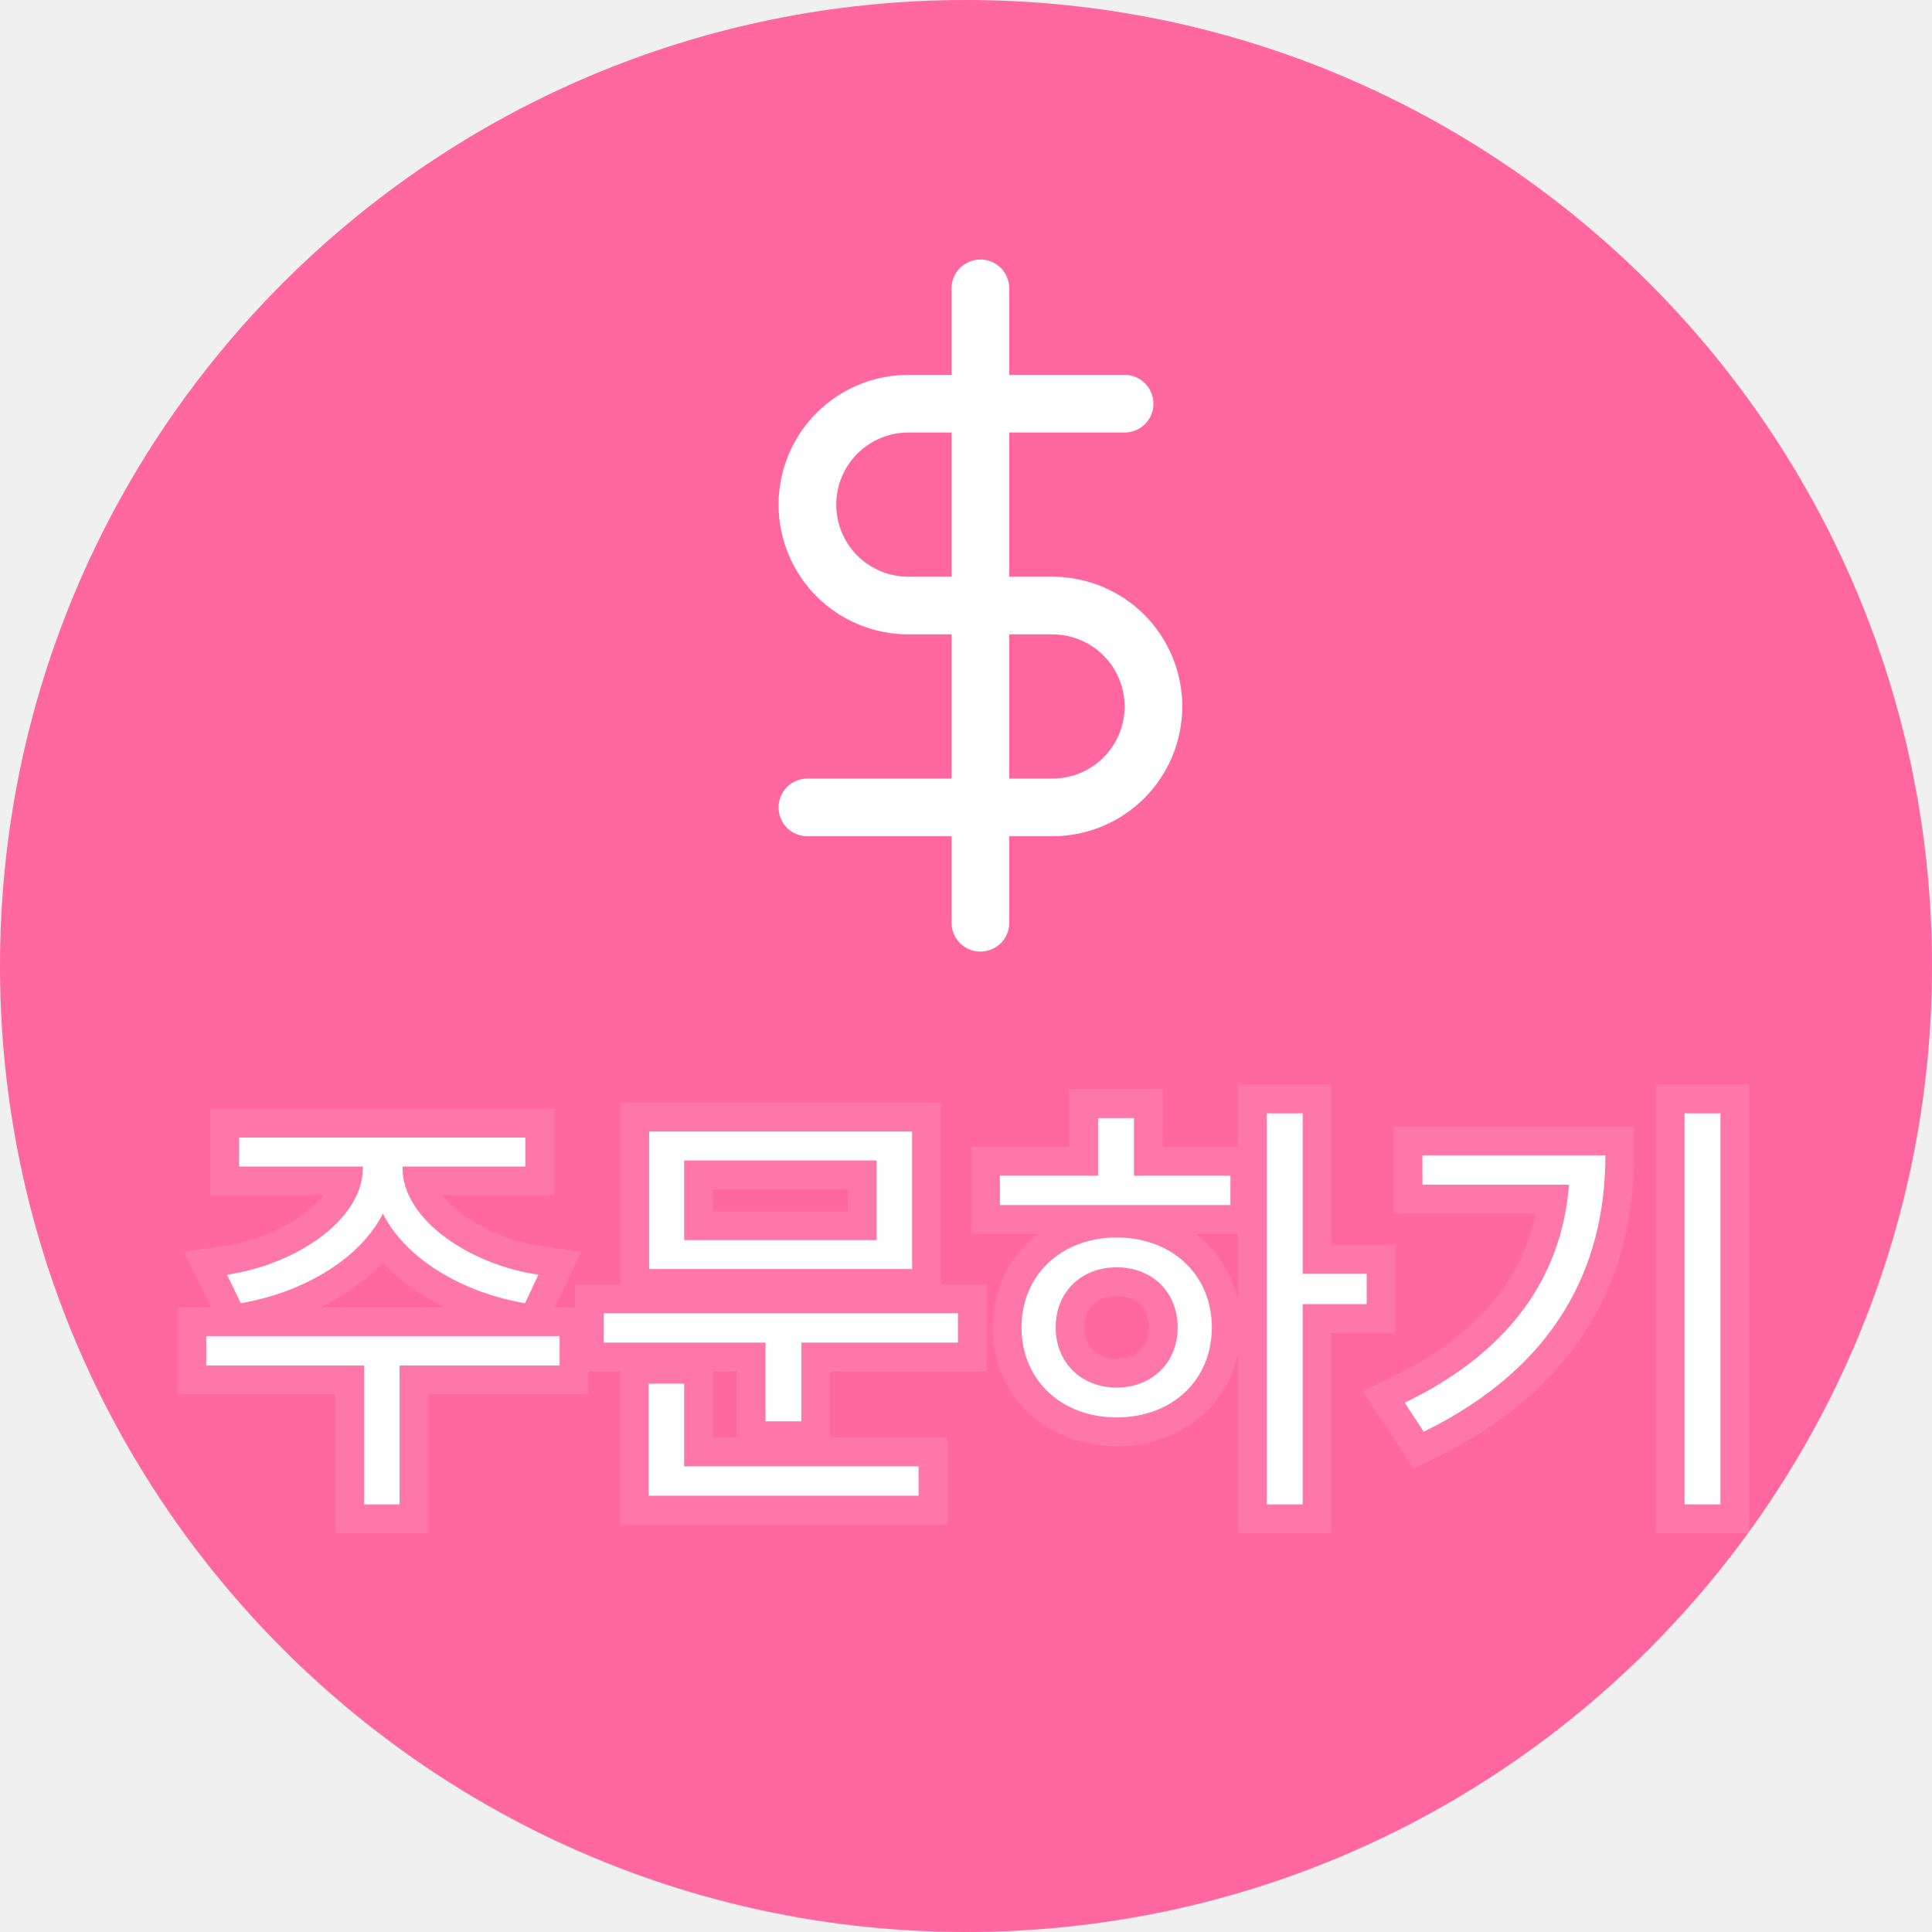
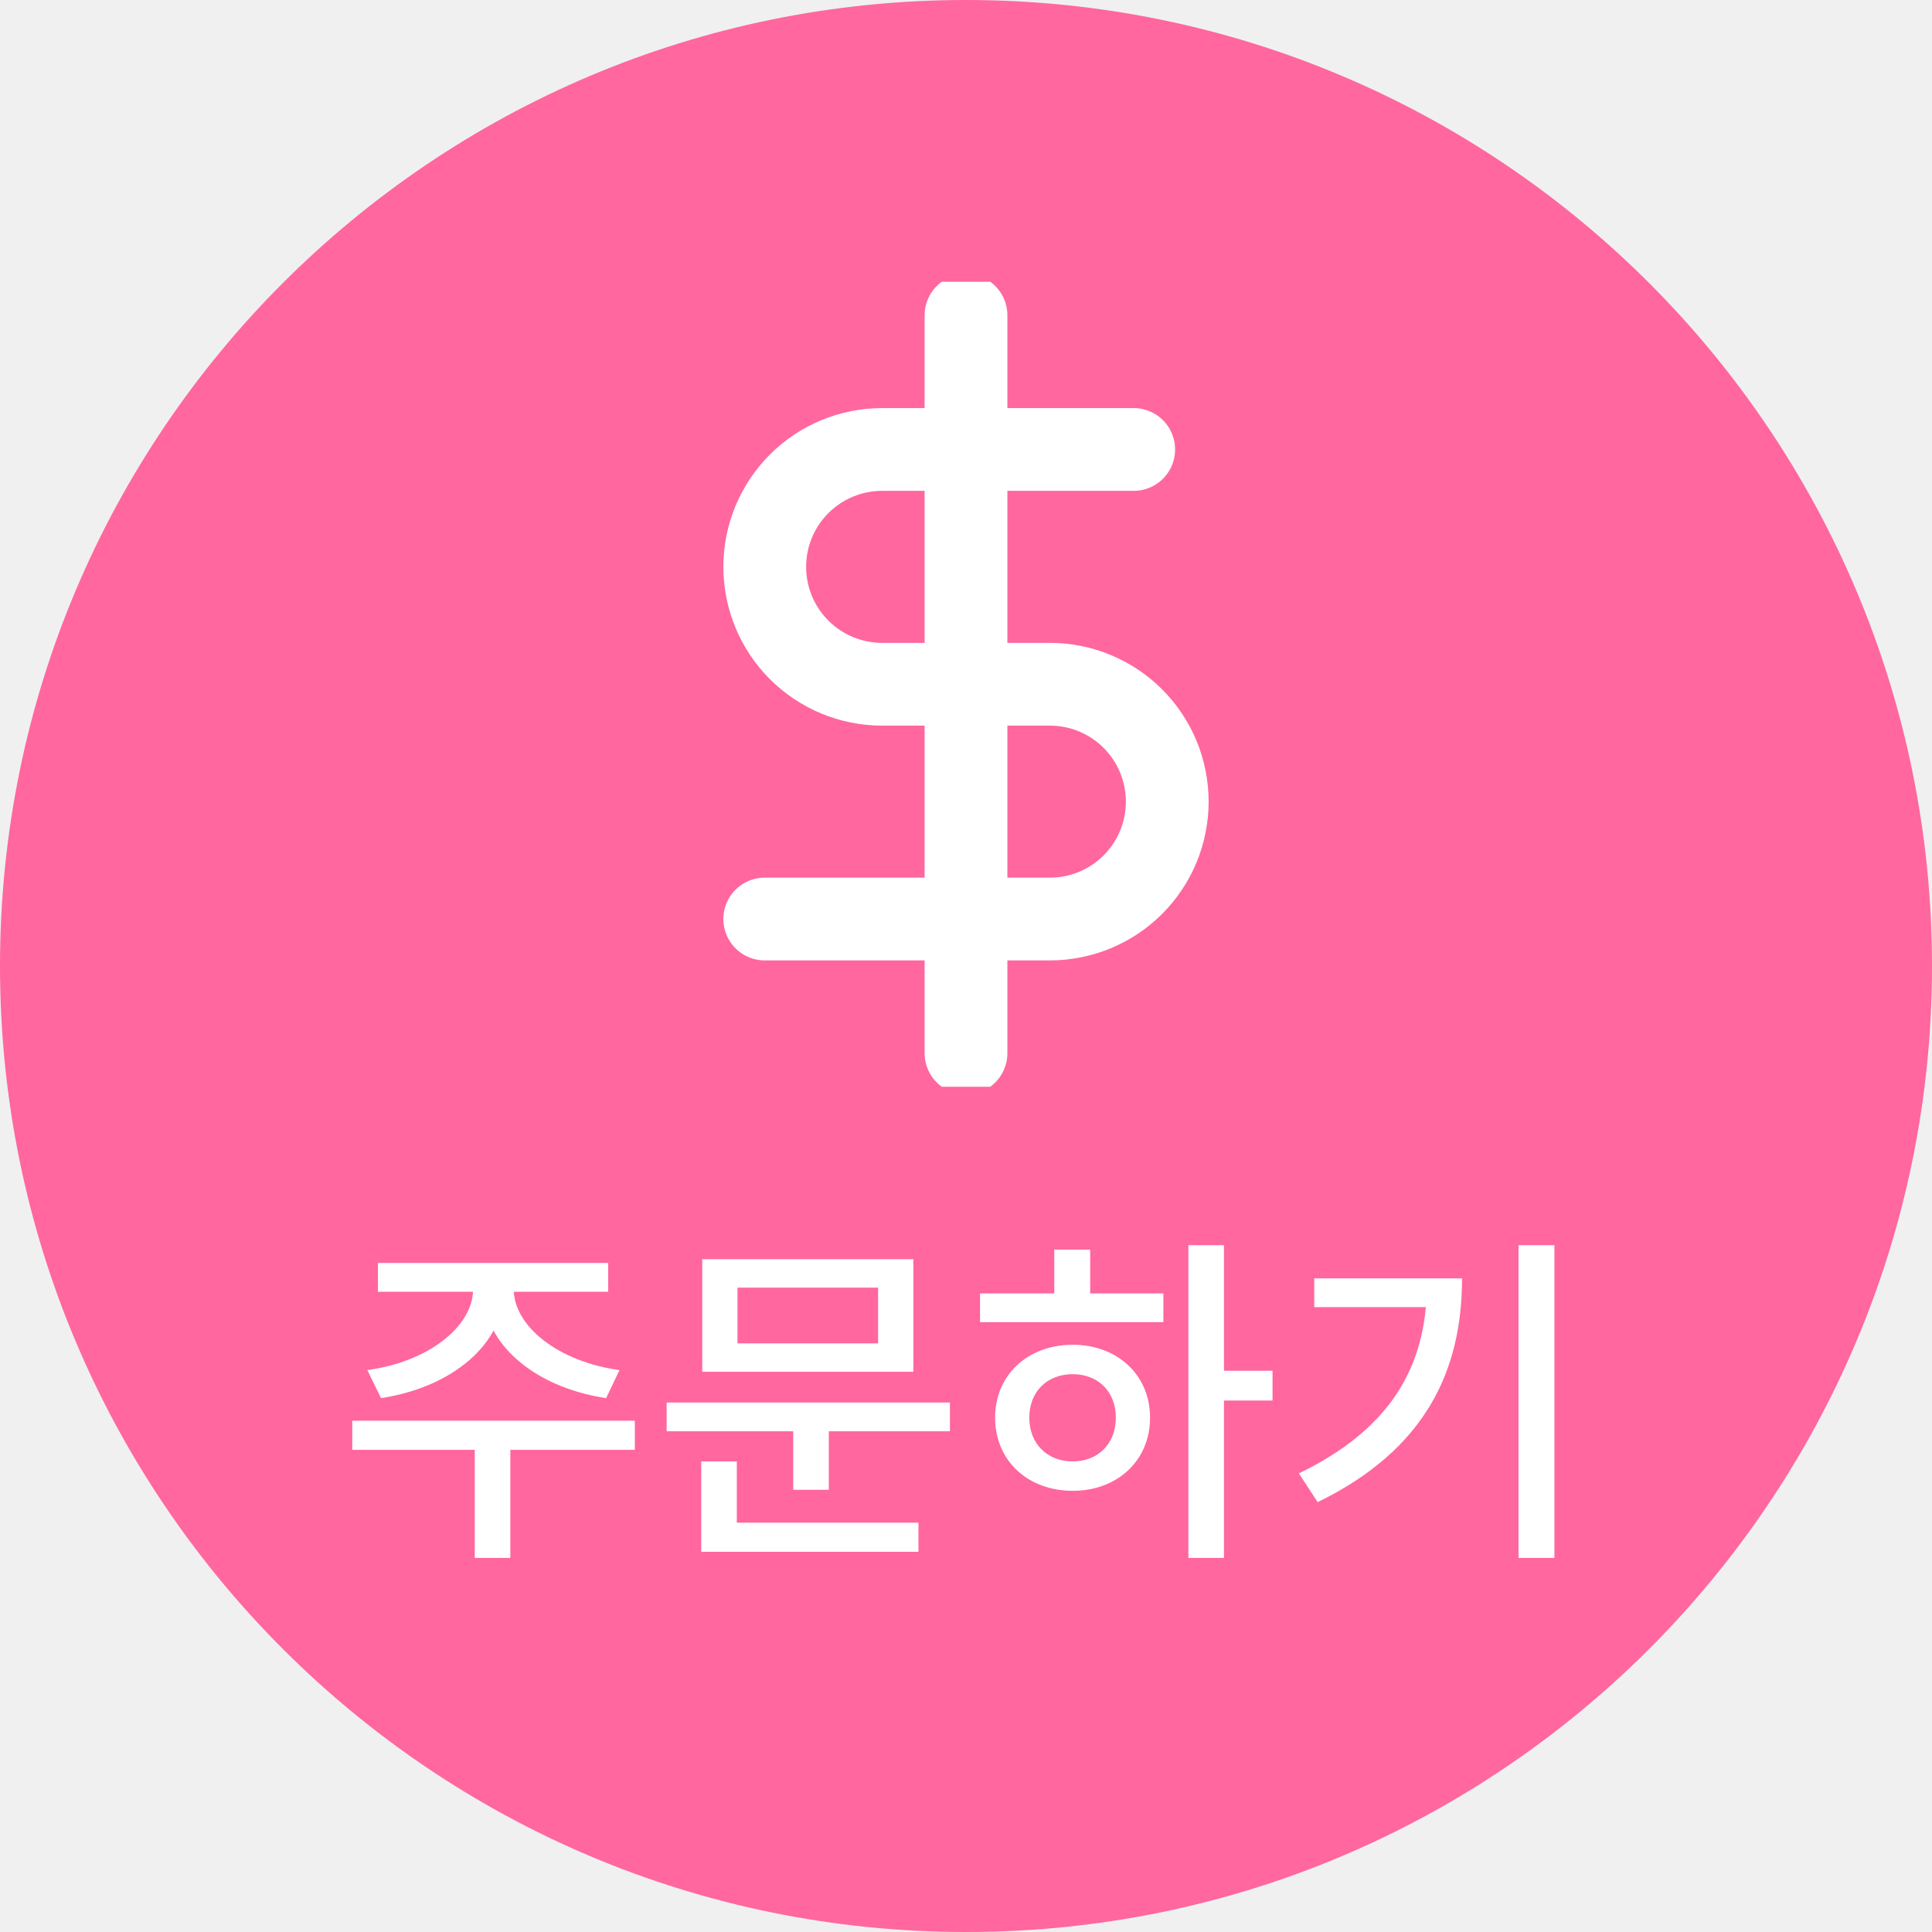
- <svg xmlns="http://www.w3.org/2000/svg" width="35" height="35" viewBox="0 0 67 67" fill="none">
-   <circle cx="33.5" cy="33.5" r="33.5" fill="#FF679E" />
-   <path d="M12.582 39.945V40.515C12.582 42.3 10.257 43.86 7.872 44.205L8.352 45.195C11.082 44.73 13.662 42.945 13.662 40.515V39.945H12.582ZM12.897 39.945V40.515C12.897 42.945 15.462 44.73 18.207 45.195L18.672 44.205C16.302 43.86 13.962 42.3 13.962 40.515V39.945H12.897ZM12.627 46.995V52.17H13.857V46.995H12.627ZM7.152 46.335V47.355H19.407V46.335H7.152ZM8.292 39.45V40.455H18.222V39.45H8.292ZM20.936 45.54V46.56H33.221V45.54H20.936ZM26.546 46.17V49.29H27.791V46.17H26.546ZM22.511 39.24V44.01H31.631V39.24H22.511ZM30.401 40.245V43.005H23.726V40.245H30.401ZM22.496 50.85V51.87H31.856V50.85H22.496ZM22.496 47.985V51.21H23.726V47.985H22.496ZM43.93 38.61V52.17H45.175V38.61H43.93ZM44.875 44.175V45.225H47.395V44.175H44.875ZM34.675 40.77V41.79H42.67V40.77H34.675ZM38.725 42.915C36.82 42.915 35.425 44.205 35.425 46.035C35.425 47.865 36.82 49.155 38.725 49.155C40.645 49.155 42.025 47.865 42.025 46.035C42.025 44.205 40.645 42.915 38.725 42.915ZM38.725 43.95C39.955 43.95 40.84 44.805 40.84 46.035C40.84 47.25 39.955 48.12 38.725 48.12C37.495 48.12 36.61 47.25 36.61 46.035C36.61 44.805 37.495 43.95 38.725 43.95ZM38.08 38.775V41.235H39.325V38.775H38.08ZM58.419 38.61V52.17H59.664V38.61H58.419ZM54.444 40.065V40.275C54.444 43.875 52.629 46.755 48.714 48.645L49.374 49.65C53.904 47.43 55.674 43.995 55.674 40.065H54.444ZM49.329 40.065V41.085H54.984V40.065H49.329Z" fill="white" />
-   <path d="M12.582 39.945V38.945H11.582V39.945H12.582ZM7.872 44.205L7.729 43.215L6.376 43.411L6.973 44.641L7.872 44.205ZM8.352 45.195L7.453 45.631L7.78 46.307L8.52 46.181L8.352 45.195ZM13.662 39.945H14.662V38.945H13.662V39.945ZM12.897 39.945V38.945H11.897V39.945H12.897ZM18.207 45.195L18.04 46.181L18.79 46.308L19.113 45.62L18.207 45.195ZM18.672 44.205L19.578 44.63L20.151 43.41L18.816 43.215L18.672 44.205ZM13.962 39.945H14.962V38.945H13.962V39.945ZM12.627 46.995V45.995H11.627V46.995H12.627ZM12.627 52.17H11.627V53.17H12.627V52.17ZM13.857 52.17V53.17H14.857V52.17H13.857ZM13.857 46.995H14.857V45.995H13.857V46.995ZM7.152 46.335V45.335H6.152V46.335H7.152ZM7.152 47.355H6.152V48.355H7.152V47.355ZM19.407 47.355V48.355H20.407V47.355H19.407ZM19.407 46.335H20.407V45.335H19.407V46.335ZM8.292 39.45V38.45H7.292V39.45H8.292ZM8.292 40.455H7.292V41.455H8.292V40.455ZM18.222 40.455V41.455H19.222V40.455H18.222ZM18.222 39.45H19.222V38.45H18.222V39.45ZM11.582 39.945V40.515H13.582V39.945H11.582ZM11.582 40.515C11.582 40.958 11.281 41.533 10.524 42.099C9.788 42.647 8.77 43.065 7.729 43.215L8.016 45.195C9.359 45 10.696 44.465 11.72 43.701C12.721 42.955 13.582 41.857 13.582 40.515H11.582ZM6.973 44.641L7.453 45.631L9.252 44.759L8.772 43.769L6.973 44.641ZM8.52 46.181C10.029 45.924 11.525 45.3 12.665 44.365C13.808 43.428 14.662 42.114 14.662 40.515H12.662C12.662 41.346 12.226 42.139 11.397 42.818C10.565 43.5 9.406 44.001 8.184 44.209L8.52 46.181ZM14.662 40.515V39.945H12.662V40.515H14.662ZM13.662 38.945H12.582V40.945H13.662V38.945ZM11.897 39.945V40.515H13.897V39.945H11.897ZM11.897 40.515C11.897 42.112 12.746 43.427 13.888 44.365C15.028 45.3 16.524 45.924 18.04 46.181L18.374 44.209C17.146 44.001 15.987 43.5 15.158 42.819C14.332 42.141 13.897 41.347 13.897 40.515H11.897ZM19.113 45.62L19.578 44.63L17.767 43.78L17.302 44.77L19.113 45.62ZM18.816 43.215C17.783 43.065 16.764 42.648 16.026 42.098C15.264 41.531 14.962 40.955 14.962 40.515H12.962C12.962 41.86 13.83 42.957 14.831 43.702C15.856 44.465 17.192 45 18.528 45.195L18.816 43.215ZM14.962 40.515V39.945H12.962V40.515H14.962ZM13.962 38.945H12.897V40.945H13.962V38.945ZM11.627 46.995V52.17H13.627V46.995H11.627ZM12.627 53.17H13.857V51.17H12.627V53.17ZM14.857 52.17V46.995H12.857V52.17H14.857ZM13.857 45.995H12.627V47.995H13.857V45.995ZM6.152 46.335V47.355H8.152V46.335H6.152ZM7.152 48.355H19.407V46.355H7.152V48.355ZM20.407 47.355V46.335H18.407V47.355H20.407ZM19.407 45.335H7.152V47.335H19.407V45.335ZM7.292 39.45V40.455H9.292V39.45H7.292ZM8.292 41.455H18.222V39.455H8.292V41.455ZM19.222 40.455V39.45H17.222V40.455H19.222ZM18.222 38.45H8.292V40.45H18.222V38.45ZM20.936 45.54V44.54H19.936V45.54H20.936ZM20.936 46.56H19.936V47.56H20.936V46.56ZM33.221 46.56V47.56H34.221V46.56H33.221ZM33.221 45.54H34.221V44.54H33.221V45.54ZM26.546 46.17V45.17H25.546V46.17H26.546ZM26.546 49.29H25.546V50.29H26.546V49.29ZM27.791 49.29V50.29H28.791V49.29H27.791ZM27.791 46.17H28.791V45.17H27.791V46.17ZM22.511 39.24V38.24H21.511V39.24H22.511ZM22.511 44.01H21.511V45.01H22.511V44.01ZM31.631 44.01V45.01H32.631V44.01H31.631ZM31.631 39.24H32.631V38.24H31.631V39.24ZM30.401 40.245H31.401V39.245H30.401V40.245ZM30.401 43.005V44.005H31.401V43.005H30.401ZM23.726 43.005H22.726V44.005H23.726V43.005ZM23.726 40.245V39.245H22.726V40.245H23.726ZM22.496 50.85V49.85H21.496V50.85H22.496ZM22.496 51.87H21.496V52.87H22.496V51.87ZM31.856 51.87V52.87H32.856V51.87H31.856ZM31.856 50.85H32.856V49.85H31.856V50.85ZM22.496 47.985V46.985H21.496V47.985H22.496ZM22.496 51.21H21.496V52.21H22.496V51.21ZM23.726 51.21V52.21H24.726V51.21H23.726ZM23.726 47.985H24.726V46.985H23.726V47.985ZM19.936 45.54V46.56H21.936V45.54H19.936ZM20.936 47.56H33.221V45.56H20.936V47.56ZM34.221 46.56V45.54H32.221V46.56H34.221ZM33.221 44.54H20.936V46.54H33.221V44.54ZM25.546 46.17V49.29H27.546V46.17H25.546ZM26.546 50.29H27.791V48.29H26.546V50.29ZM28.791 49.29V46.17H26.791V49.29H28.791ZM27.791 45.17H26.546V47.17H27.791V45.17ZM21.511 39.24V44.01H23.511V39.24H21.511ZM22.511 45.01H31.631V43.01H22.511V45.01ZM32.631 44.01V39.24H30.631V44.01H32.631ZM31.631 38.24H22.511V40.24H31.631V38.24ZM29.401 40.245V43.005H31.401V40.245H29.401ZM30.401 42.005H23.726V44.005H30.401V42.005ZM24.726 43.005V40.245H22.726V43.005H24.726ZM23.726 41.245H30.401V39.245H23.726V41.245ZM21.496 50.85V51.87H23.496V50.85H21.496ZM22.496 52.87H31.856V50.87H22.496V52.87ZM32.856 51.87V50.85H30.856V51.87H32.856ZM31.856 49.85H22.496V51.85H31.856V49.85ZM21.496 47.985V51.21H23.496V47.985H21.496ZM22.496 52.21H23.726V50.21H22.496V52.21ZM24.726 51.21V47.985H22.726V51.21H24.726ZM23.726 46.985H22.496V48.985H23.726V46.985ZM43.93 38.61V37.61H42.93V38.61H43.93ZM43.93 52.17H42.93V53.17H43.93V52.17ZM45.175 52.17V53.17H46.175V52.17H45.175ZM45.175 38.61H46.175V37.61H45.175V38.61ZM44.875 44.175V43.175H43.875V44.175H44.875ZM44.875 45.225H43.875V46.225H44.875V45.225ZM47.395 45.225V46.225H48.395V45.225H47.395ZM47.395 44.175H48.395V43.175H47.395V44.175ZM34.675 40.77V39.77H33.675V40.77H34.675ZM34.675 41.79H33.675V42.79H34.675V41.79ZM42.67 41.79V42.79H43.67V41.79H42.67ZM42.67 40.77H43.67V39.77H42.67V40.77ZM38.08 38.775V37.775H37.08V38.775H38.08ZM38.08 41.235H37.08V42.235H38.08V41.235ZM39.325 41.235V42.235H40.325V41.235H39.325ZM39.325 38.775H40.325V37.775H39.325V38.775ZM42.93 38.61V52.17H44.93V38.61H42.93ZM43.93 53.17H45.175V51.17H43.93V53.17ZM46.175 52.17V38.61H44.175V52.17H46.175ZM45.175 37.61H43.93V39.61H45.175V37.61ZM43.875 44.175V45.225H45.875V44.175H43.875ZM44.875 46.225H47.395V44.225H44.875V46.225ZM48.395 45.225V44.175H46.395V45.225H48.395ZM47.395 43.175H44.875V45.175H47.395V43.175ZM33.675 40.77V41.79H35.675V40.77H33.675ZM34.675 42.79H42.67V40.79H34.675V42.79ZM43.67 41.79V40.77H41.67V41.79H43.67ZM42.67 39.77H34.675V41.77H42.67V39.77ZM38.725 41.915C36.328 41.915 34.425 43.595 34.425 46.035H36.425C36.425 44.815 37.312 43.915 38.725 43.915V41.915ZM34.425 46.035C34.425 48.475 36.328 50.155 38.725 50.155V48.155C37.312 48.155 36.425 47.255 36.425 46.035H34.425ZM38.725 50.155C41.141 50.155 43.025 48.472 43.025 46.035H41.025C41.025 47.258 40.15 48.155 38.725 48.155V50.155ZM43.025 46.035C43.025 43.598 41.141 41.915 38.725 41.915V43.915C40.15 43.915 41.025 44.812 41.025 46.035H43.025ZM38.725 44.95C39.104 44.95 39.373 45.078 39.544 45.245C39.713 45.411 39.84 45.668 39.84 46.035H41.84C41.84 45.172 41.525 44.387 40.944 43.817C40.364 43.249 39.576 42.95 38.725 42.95V44.95ZM39.84 46.035C39.84 46.684 39.417 47.12 38.725 47.12V49.12C40.493 49.12 41.84 47.816 41.84 46.035H39.84ZM38.725 47.12C38.033 47.12 37.61 46.684 37.61 46.035H35.61C35.61 47.816 36.957 49.12 38.725 49.12V47.12ZM37.61 46.035C37.61 45.668 37.737 45.411 37.906 45.245C38.077 45.078 38.346 44.95 38.725 44.95V42.95C37.874 42.95 37.086 43.249 36.506 43.817C35.925 44.387 35.61 45.172 35.61 46.035H37.61ZM37.08 38.775V41.235H39.08V38.775H37.08ZM38.08 42.235H39.325V40.235H38.08V42.235ZM40.325 41.235V38.775H38.325V41.235H40.325ZM39.325 37.775H38.08V39.775H39.325V37.775ZM58.419 38.61V37.61H57.419V38.61H58.419ZM58.419 52.17H57.419V53.17H58.419V52.17ZM59.664 52.17V53.17H60.664V52.17H59.664ZM59.664 38.61H60.664V37.61H59.664V38.61ZM54.444 40.065V39.065H53.444V40.065H54.444ZM48.714 48.645L48.279 47.744L47.252 48.24L47.878 49.194L48.714 48.645ZM49.374 49.65L48.538 50.199L49.022 50.936L49.814 50.548L49.374 49.65ZM55.674 40.065H56.674V39.065H55.674V40.065ZM49.329 40.065V39.065H48.329V40.065H49.329ZM49.329 41.085H48.329V42.085H49.329V41.085ZM54.984 41.085V42.085H55.984V41.085H54.984ZM54.984 40.065H55.984V39.065H54.984V40.065ZM57.419 38.61V52.17H59.419V38.61H57.419ZM58.419 53.17H59.664V51.17H58.419V53.17ZM60.664 52.17V38.61H58.664V52.17H60.664ZM59.664 37.61H58.419V39.61H59.664V37.61ZM53.444 40.065V40.275H55.444V40.065H53.444ZM53.444 40.275C53.444 41.899 53.037 43.321 52.216 44.544C51.392 45.773 50.112 46.86 48.279 47.744L49.149 49.546C51.231 48.54 52.815 47.242 53.877 45.658C54.943 44.069 55.444 42.251 55.444 40.275H53.444ZM47.878 49.194L48.538 50.199L50.21 49.101L49.55 48.096L47.878 49.194ZM49.814 50.548C52.219 49.369 53.949 47.838 55.073 46.026C56.195 44.214 56.674 42.183 56.674 40.065H54.674C54.674 41.877 54.267 43.528 53.373 44.972C52.478 46.415 51.058 47.711 48.934 48.752L49.814 50.548ZM55.674 39.065H54.444V41.065H55.674V39.065ZM48.329 40.065V41.085H50.329V40.065H48.329ZM49.329 42.085H54.984V40.085H49.329V42.085ZM55.984 41.085V40.065H53.984V41.085H55.984ZM54.984 39.065H49.329V41.065H54.984V39.065Z" fill="white" fill-opacity="0.1" />
-   <path d="M34 10V32" stroke="white" stroke-width="2" stroke-linecap="round" stroke-linejoin="round" />
-   <path d="M39 14H31.5C30.572 14 29.681 14.369 29.025 15.025C28.369 15.681 28 16.572 28 17.5C28 18.428 28.369 19.319 29.025 19.975C29.681 20.631 30.572 21 31.5 21H36.5C37.428 21 38.319 21.369 38.975 22.025C39.631 22.681 40 23.572 40 24.5C40 25.428 39.631 26.319 38.975 26.975C38.319 27.631 37.428 28 36.5 28H28" stroke="white" stroke-width="2" stroke-linecap="round" stroke-linejoin="round" />
+ <svg xmlns="http://www.w3.org/2000/svg" width="48" height="48" viewBox="0 0 48 48" fill="none">
+   <circle cx="24" cy="24" r="24" fill="#FF679E" />
+   <path d="M11.753 31.744V32.033C11.753 32.951 10.648 33.835 9.126 34.039L9.466 34.736C11.209 34.472 12.526 33.41 12.526 32.033V31.744H11.753ZM11.999 31.744V32.033C11.999 33.41 13.308 34.472 15.059 34.736L15.391 34.039C13.878 33.835 12.764 32.951 12.764 32.033V31.744H11.999ZM11.795 35.798V38.706H12.679V35.798H11.795ZM8.752 35.297V36.02H15.773V35.297H8.752ZM9.39 31.378V32.093H15.11V31.378H9.39ZM16.563 34.846V35.56H23.601V34.846H16.563ZM19.708 35.297V37.014H20.592V35.297H19.708ZM17.447 31.285V34.081H22.692V31.285H17.447ZM21.816 31.991V33.376H18.323V31.991H21.816ZM17.422 37.83V38.553H22.819V37.83H17.422ZM17.422 36.309V38.077H18.306V36.309H17.422ZM29.525 30.936V38.706H30.409V30.936H29.525ZM30.205 34.056V34.795H31.616V34.056H30.205ZM24.349 32.135V32.849H28.904V32.135H24.349ZM26.652 33.41C25.538 33.41 24.723 34.158 24.723 35.221C24.723 36.291 25.538 37.039 26.652 37.039C27.757 37.039 28.573 36.291 28.573 35.221C28.573 34.158 27.757 33.41 26.652 33.41ZM26.652 34.141C27.273 34.141 27.723 34.566 27.723 35.221C27.723 35.875 27.273 36.309 26.652 36.309C26.023 36.309 25.573 35.875 25.573 35.221C25.573 34.566 26.023 34.141 26.652 34.141ZM26.193 31.047V32.432H27.085V31.047H26.193ZM37.727 30.936V38.706H38.619V30.936H37.727ZM35.449 31.761V31.914C35.449 33.988 34.505 35.526 32.27 36.606L32.737 37.32C35.406 36.02 36.324 34.065 36.324 31.761H35.449ZM32.652 31.761V32.475H35.848V31.761H32.652Z" fill="white" />
+   <g clip-path="url(#clip0_2616_4727)">
+     <path d="M24 7.833V26.167" stroke="white" stroke-width="2.056" stroke-linecap="round" stroke-linejoin="round" />
+     <path d="M28.167 11.167H21.917C21.143 11.167 20.401 11.474 19.854 12.021C19.307 12.568 19 13.31 19 14.083C19 14.857 19.307 15.599 19.854 16.146C20.401 16.693 21.143 17 21.917 17H26.083C26.857 17 27.599 17.307 28.146 17.854C28.693 18.401 29 19.143 29 19.917C29 20.69 28.693 21.432 28.146 21.979C27.599 22.526 26.857 22.833 26.083 22.833H19" stroke="white" stroke-width="2.056" stroke-linecap="round" stroke-linejoin="round" />
+   </g>
+   <defs>
+     <clipPath id="clip0_2616_4727">
+       <rect width="20" height="20" fill="white" transform="translate(14 7)" />
+     </clipPath>
+   </defs>
</svg>
